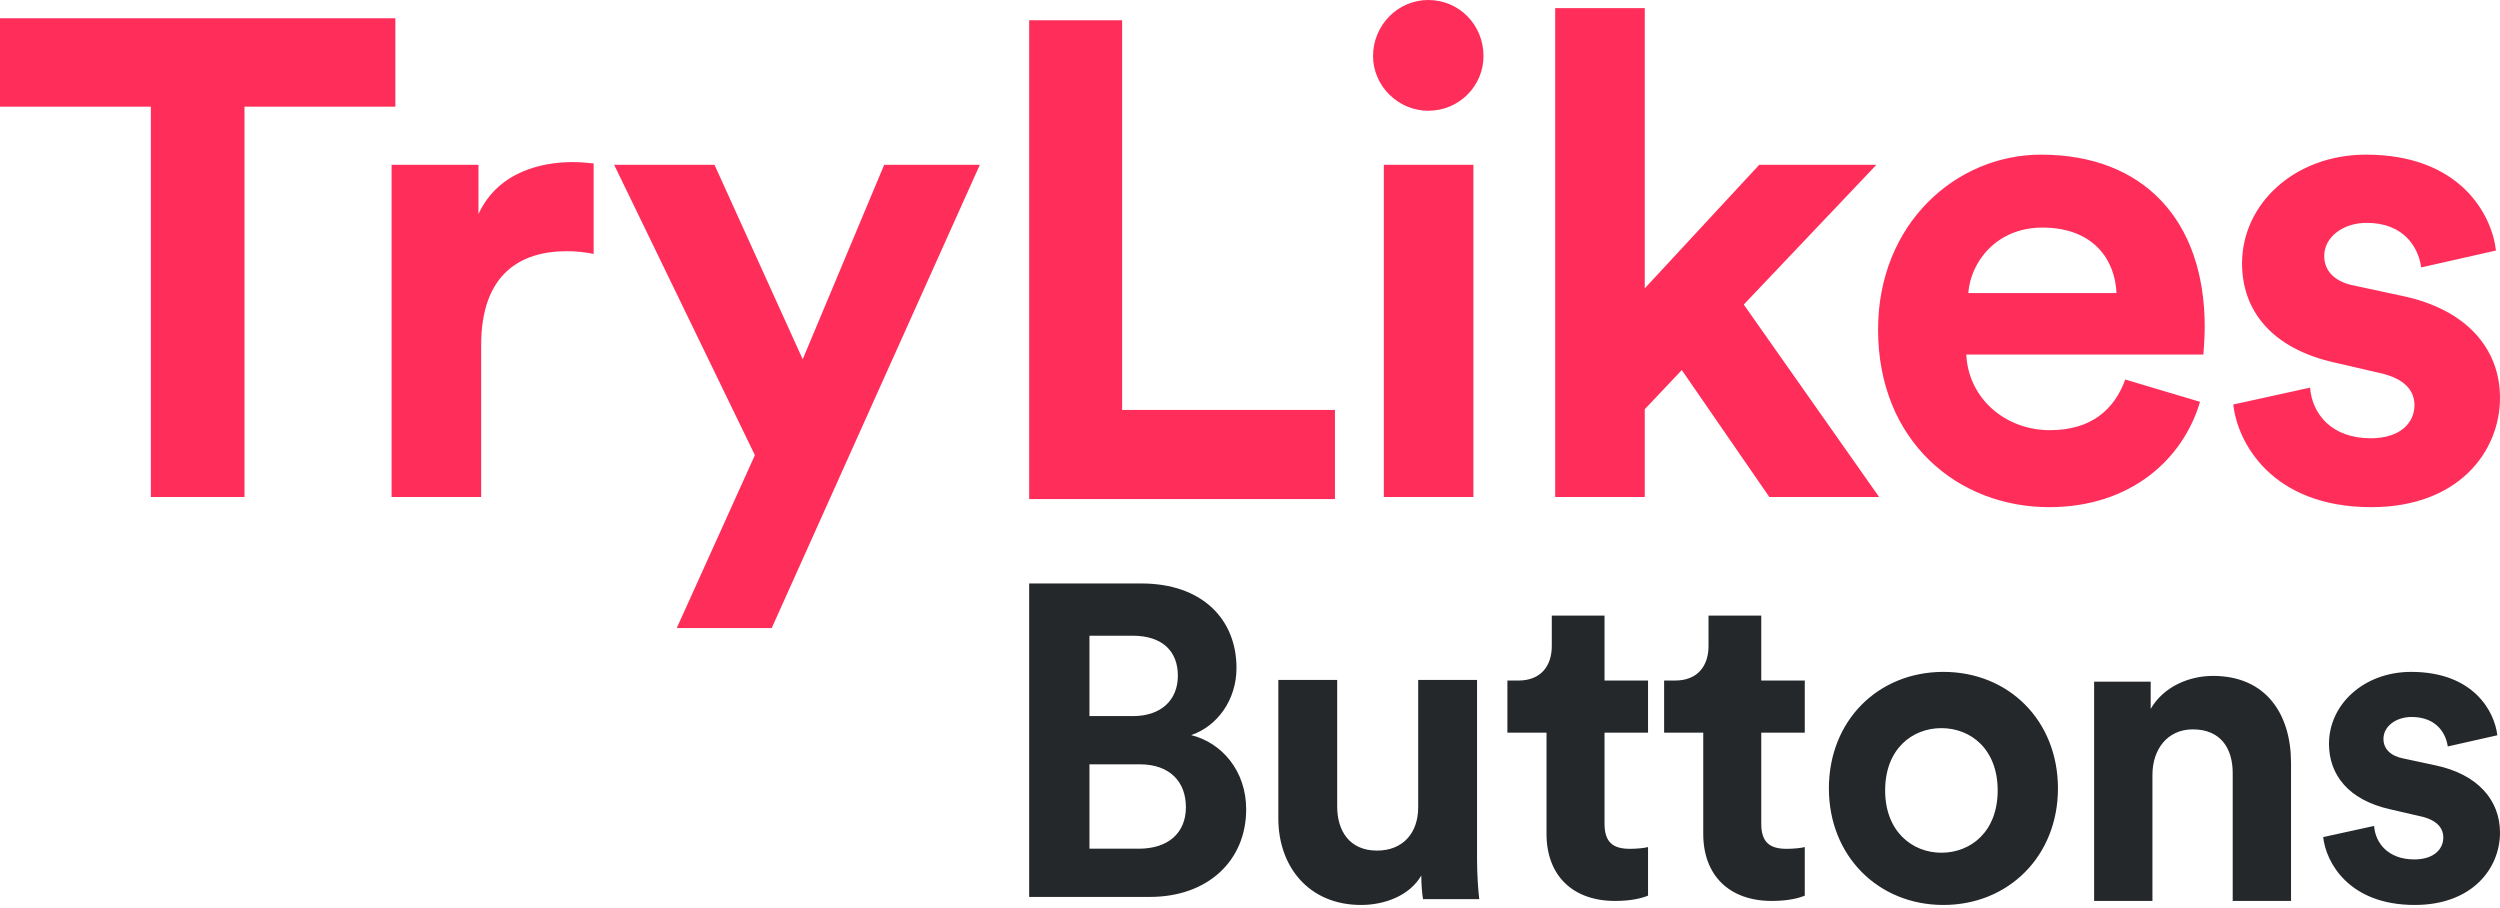
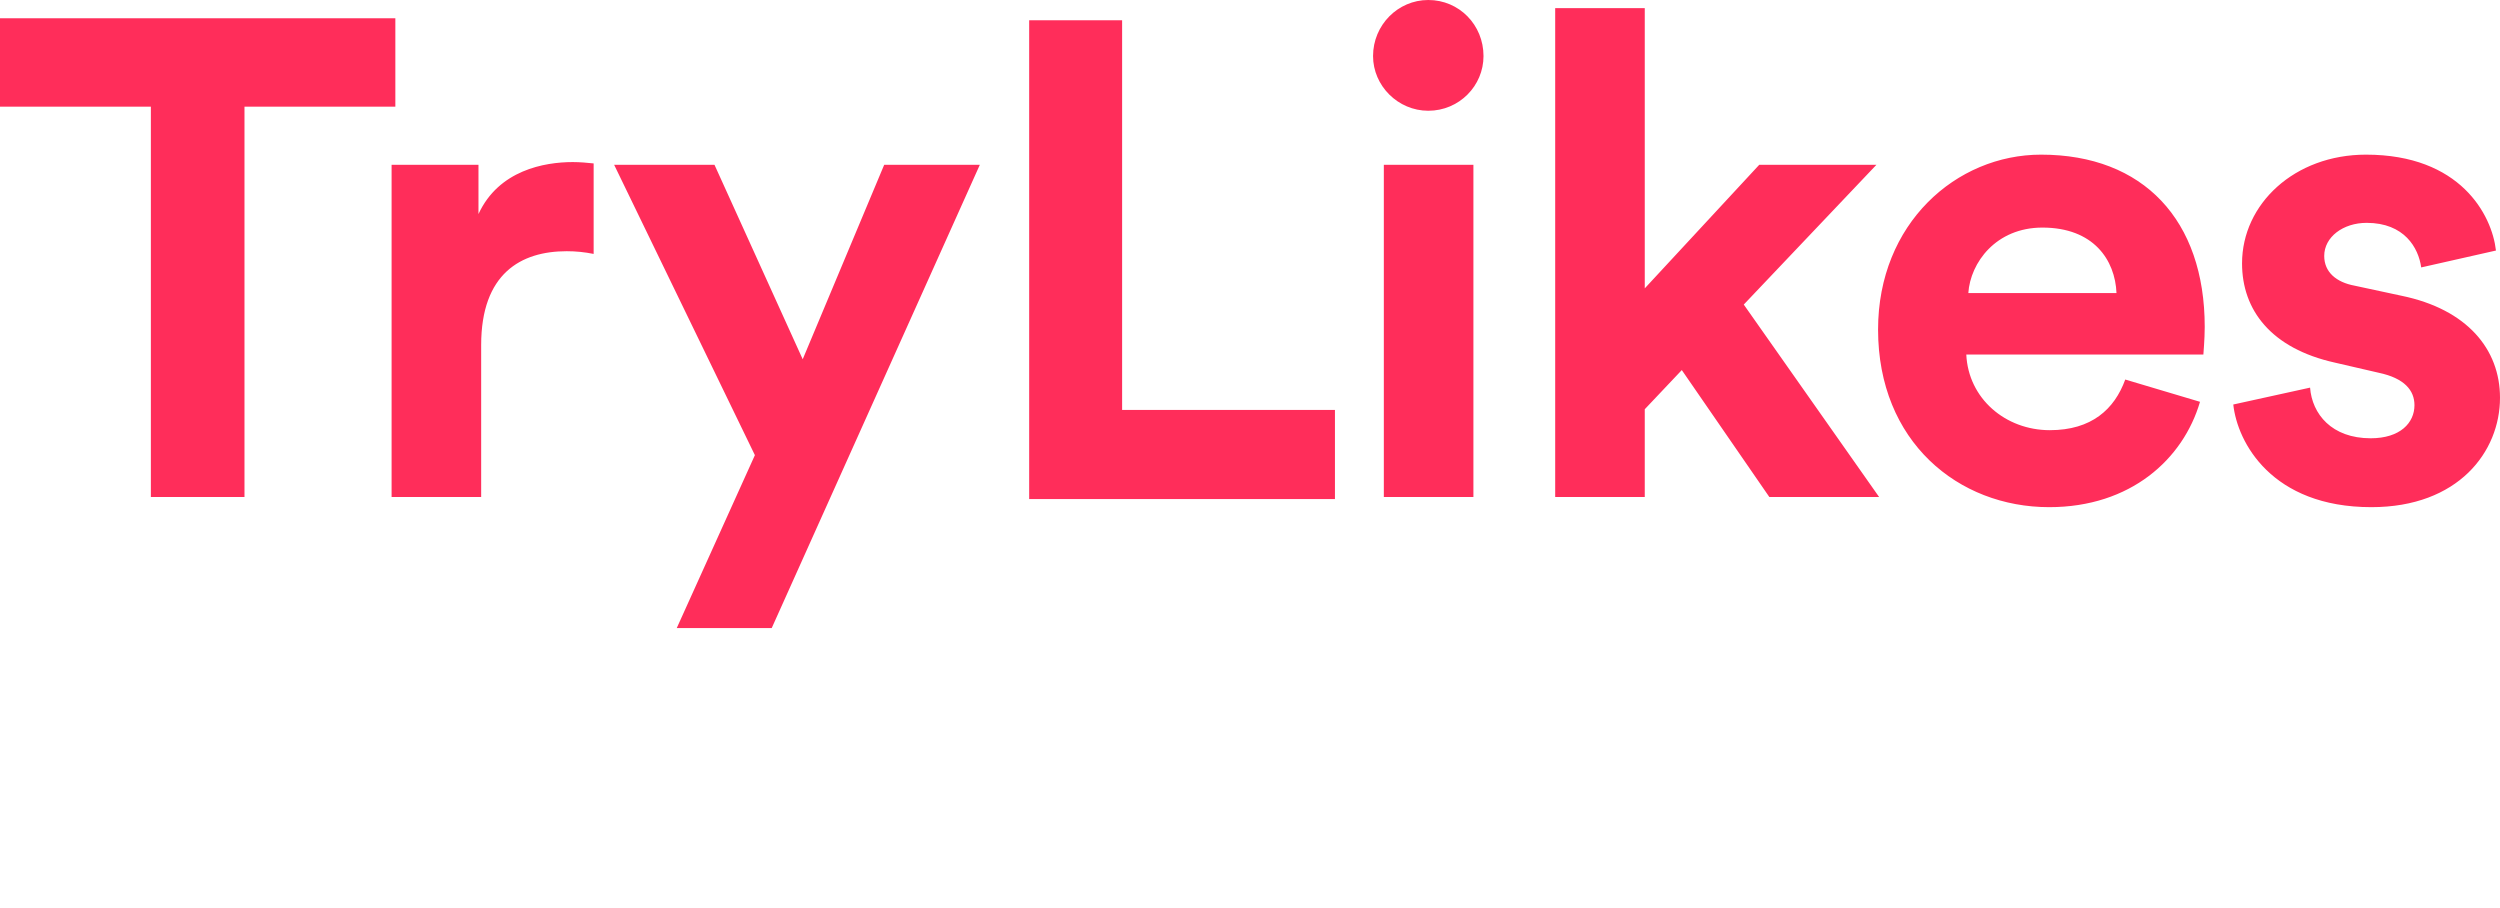
<svg xmlns="http://www.w3.org/2000/svg" width="617" height="224" viewBox="0 0 617 224">
  <g fill="none" fill-rule="evenodd">
    <path d="M97.573 26.333H60.339v96.334H37.234V26.333H0V4.5h97.573v21.833zm48.938 14v22.334a33.202 33.202 0 0 0-6.65-.667c-11.302 0-21.11 5.5-21.11 23.167v37.5H96.645v-82h21.443v12.166C123.073 42 134.377 40 141.357 40c1.83 0 3.492.167 5.154.333zM190.462 155h-23.437l19.282-42.667-34.741-71.666h24.767l21.775 48 20.113-48h23.604L190.462 155zm139.003-31.833H254V5h22.939v96.167h52.526v22zm34.172-.5H341.53v-82h22.108v82zM338.87 13.833C338.87 6.167 345.02 0 352.5 0c7.646 0 13.63 6.167 13.63 13.833 0 7.334-5.984 13.5-13.63 13.5-7.48 0-13.63-6.166-13.63-13.5zm124.237 26.834l-32.746 34.5 33.41 47.5h-27.094l-21.609-31.334-9.142 9.667v21.667H383.82V2h22.107v69.167l28.258-30.5h28.923zm22.675 31.666h36.569c-.333-8.166-5.652-16.166-18.285-16.166-11.47 0-17.786 8.666-18.284 16.166zm38.73 21.334l18.45 5.5c-4.155 14.166-17.12 26-37.234 26-22.44 0-42.22-16.167-42.22-43.834 0-26.166 19.282-43.166 40.226-43.166 25.266 0 40.392 16.166 40.392 42.5 0 3.166-.333 6.5-.333 6.833h-58.51c.499 10.833 9.64 18.667 20.612 18.667 10.305 0 15.957-5.167 18.617-12.5zm26.664 6.166l18.95-4.166c.498 6.5 5.318 12.5 14.96 12.5 7.313 0 10.804-3.834 10.804-8.167 0-3.667-2.494-6.667-8.81-8l-10.805-2.5c-15.79-3.5-22.938-13-22.938-24.5 0-14.667 12.965-26.833 30.585-26.833 23.27 0 31.083 14.833 32.08 23.666L597.553 66c-.665-4.833-4.156-11-13.464-11-5.818 0-10.472 3.5-10.472 8.167 0 4 2.992 6.5 7.48 7.333L592.73 73C608.855 76.333 617 86.167 617 98.167c0 13.333-10.306 27-31.749 27-24.6 0-33.078-16-34.075-25.334z" fill="#FF2D5A" />
-     <path d="M254 144h27.702c14.992 0 23.465 8.838 23.465 20.84 0 7.966-4.78 14.403-11.19 16.586 7.497 1.854 13.58 8.729 13.58 18.33 0 12.548-9.342 21.605-23.79 21.605H254V144zm14.877 32.73h10.745c6.908 0 11.075-3.923 11.075-9.975 0-6.051-3.838-9.862-11.184-9.862h-10.636v19.837zm0 32.729h12.173c7.283 0 11.63-3.898 11.63-10.247 0-6.237-3.913-10.58-11.412-10.58h-12.391v20.827zm82.333 12.455c-.219-1.1-.437-3.629-.437-5.829-2.95 5.06-9.175 7.26-14.855 7.26-12.999 0-20.426-9.57-20.426-21.337v-34.205h14.527v31.235c0 6.05 3.059 10.888 9.831 10.888 6.445 0 10.158-4.399 10.158-10.668v-31.455h14.528v44.323c0 4.18.328 7.919.546 9.788H351.21zm44.788-69.98v16.024h10.74v12.863h-10.74v22.455c0 4.688 2.17 6.214 6.292 6.214 1.736 0 3.688-.218 4.448-.436v11.99c-1.302.545-3.906 1.308-8.136 1.308-10.414 0-16.923-6.213-16.923-16.568V180.82h-9.654v-12.863h2.712c5.64 0 8.244-3.706 8.244-8.502v-7.522h13.017zm38.68 0v16.024h10.74v12.863h-10.74v22.455c0 4.688 2.17 6.214 6.292 6.214 1.736 0 3.689-.218 4.448-.436v11.99c-1.302.545-3.905 1.308-8.136 1.308-10.414 0-16.922-6.213-16.922-16.568V180.82h-9.655v-12.863h2.712c5.64 0 8.244-3.706 8.244-8.502v-7.522h13.018zm44.461 58.517c7.22 0 13.886-5.161 13.886-15.373s-6.665-15.373-13.886-15.373c-7.22 0-13.885 5.16-13.885 15.373 0 10.102 6.665 15.373 13.885 15.373zm.496-44.631c16.106 0 28.267 12.012 28.267 28.762 0 16.64-12.161 28.762-28.267 28.762-16.105 0-28.266-12.122-28.266-28.762 0-16.75 12.161-28.762 28.266-28.762zm51.588 25.408v31.124h-14.395v-54.11h13.962v6.708c3.248-5.609 9.634-8.139 15.37-8.139 13.205 0 19.266 9.569 19.266 21.447v34.094h-14.395v-31.564c0-6.05-2.923-10.779-9.85-10.779-6.278 0-9.958 4.95-9.958 11.219zm42.138 15.366l12.562-2.755c.331 4.298 3.527 8.265 9.919 8.265 4.848 0 7.163-2.535 7.163-5.4 0-2.424-1.653-4.408-5.841-5.29L590 199.761c-10.47-2.314-15.208-8.595-15.208-16.2 0-9.697 8.596-17.741 20.277-17.741 15.428 0 20.608 9.808 21.269 15.648l-12.232 2.755c-.441-3.196-2.755-7.273-8.927-7.273-3.857 0-6.942 2.314-6.942 5.4 0 2.645 1.983 4.298 4.959 4.849l7.714 1.653c10.69 2.204 16.089 8.705 16.089 16.64 0 8.816-6.832 17.852-21.048 17.852-16.31 0-21.93-10.579-22.591-16.75z" fill="#25282B" />
  </g>
</svg>
